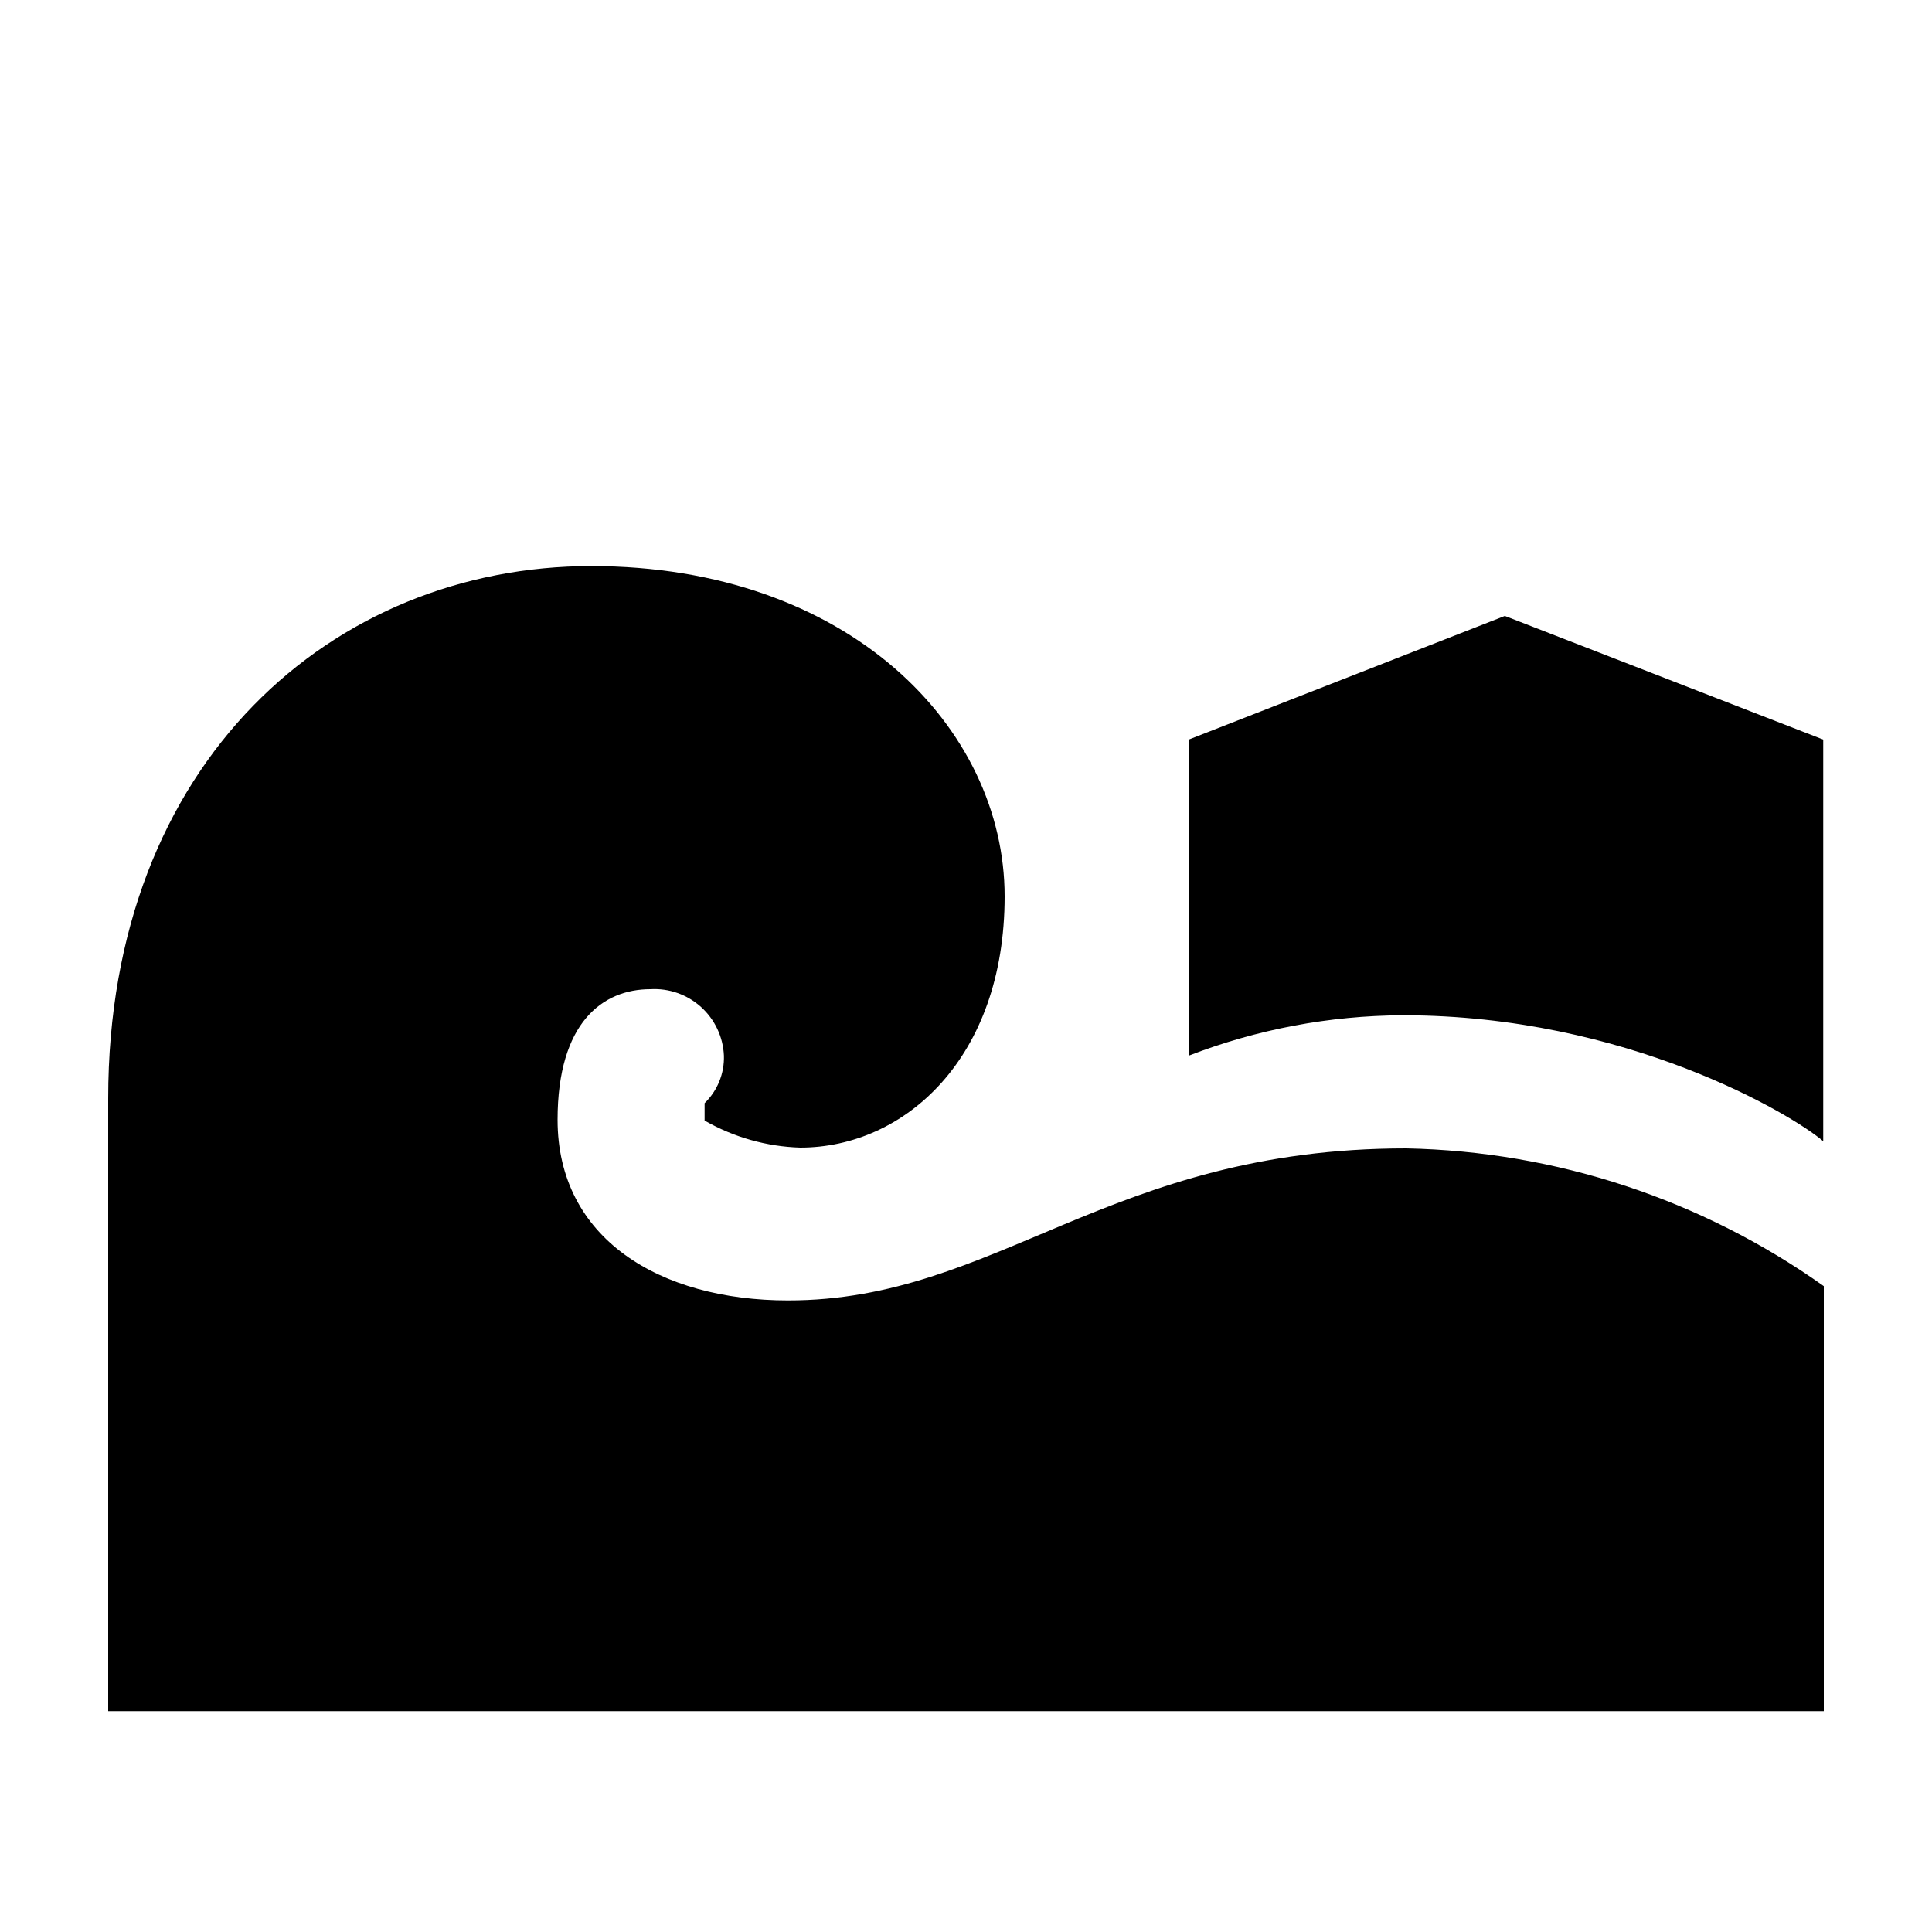
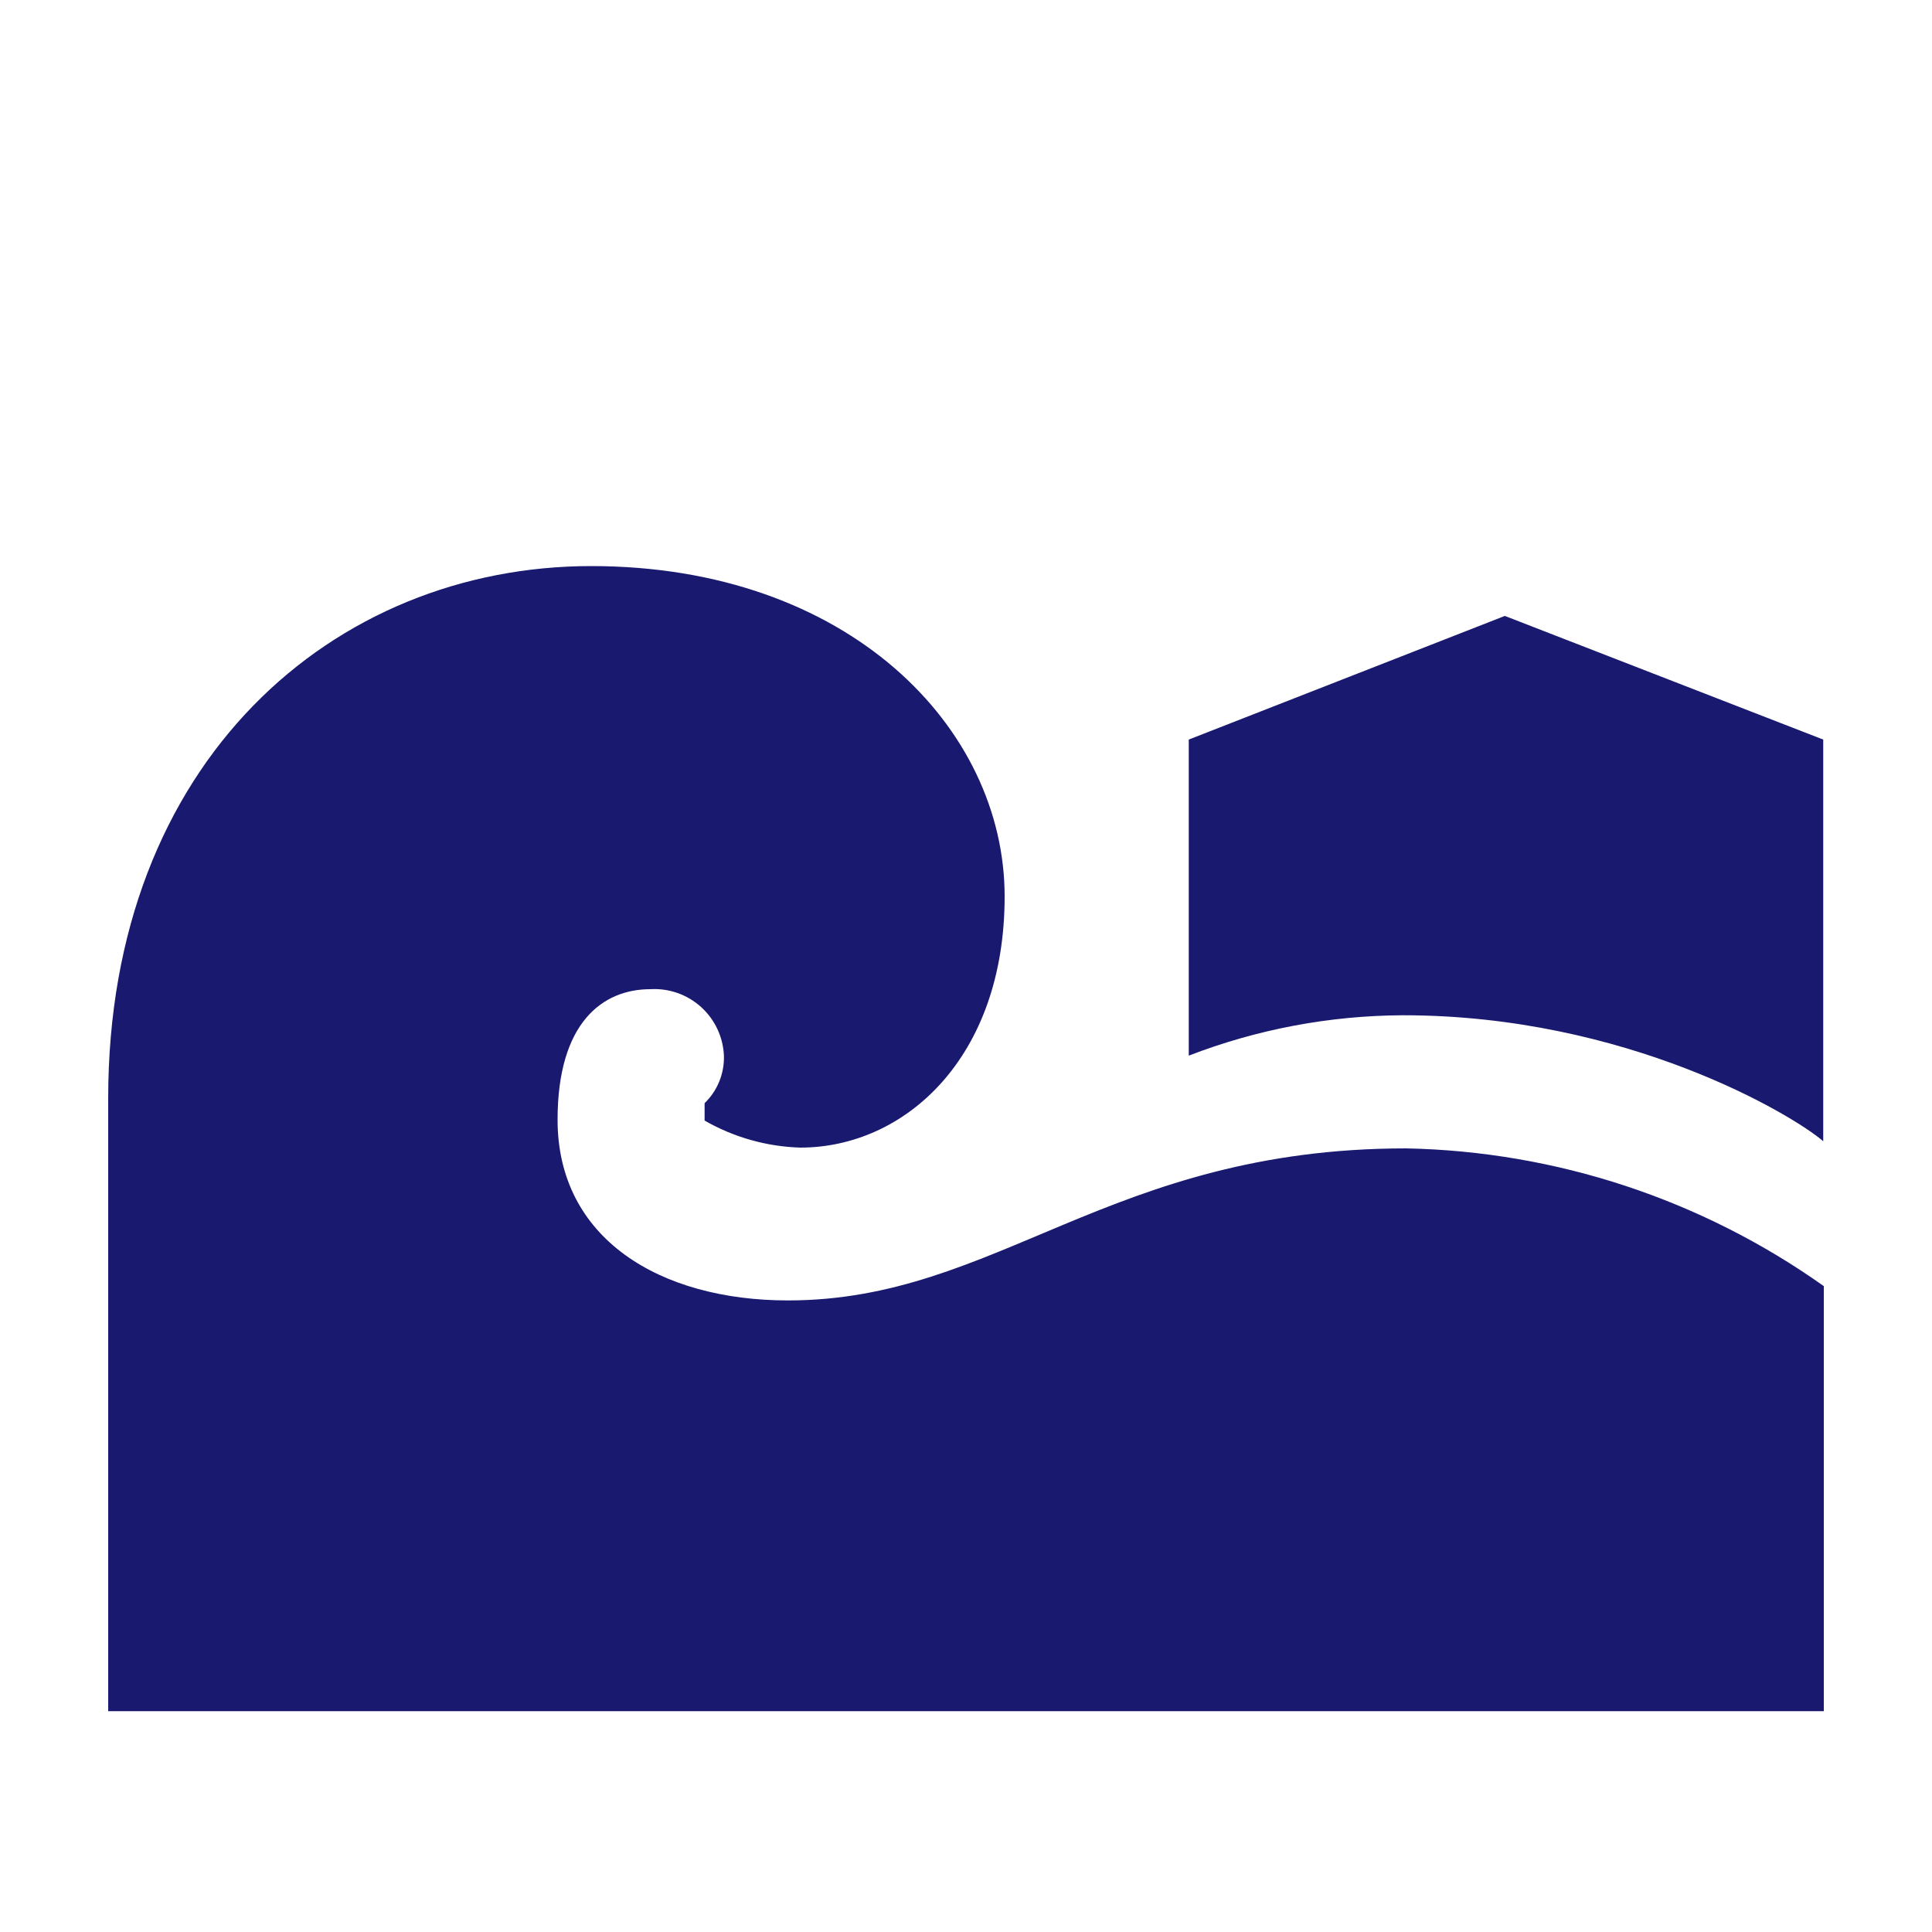
<svg xmlns="http://www.w3.org/2000/svg" viewBox="0 0 100 100">
+   <style>
+ 				path{
+ 					fill:midnightblue
+ 				}
+ 			</style>
  <path d="M5.6,56.85c0-17.46,11.68-27.55,25-27.55S52,37.67,52,46.4c0,8.36-5.17,13-10.58,13A10.6,10.6,0,0,1,36.47,58V57.1a3.28,3.28,0,0,0,1-2.46,3.6,3.6,0,0,0-3.81-3.44c-2.46,0-4.8,1.72-4.8,6.76,0,6.15,5.29,9.35,11.93,9.35,10.83,0,16.61-7.87,32-7.87A38.69,38.69,0,0,1,94.4,66.57v22H5.6Zm67-4.3a31.14,31.14,0,0,0-11.07,2.09V38.28l16.36-6.4,16.48,6.4V59.07C92.8,57.71,84.19,52.55,72.63,52.55Z" />
</svg>
